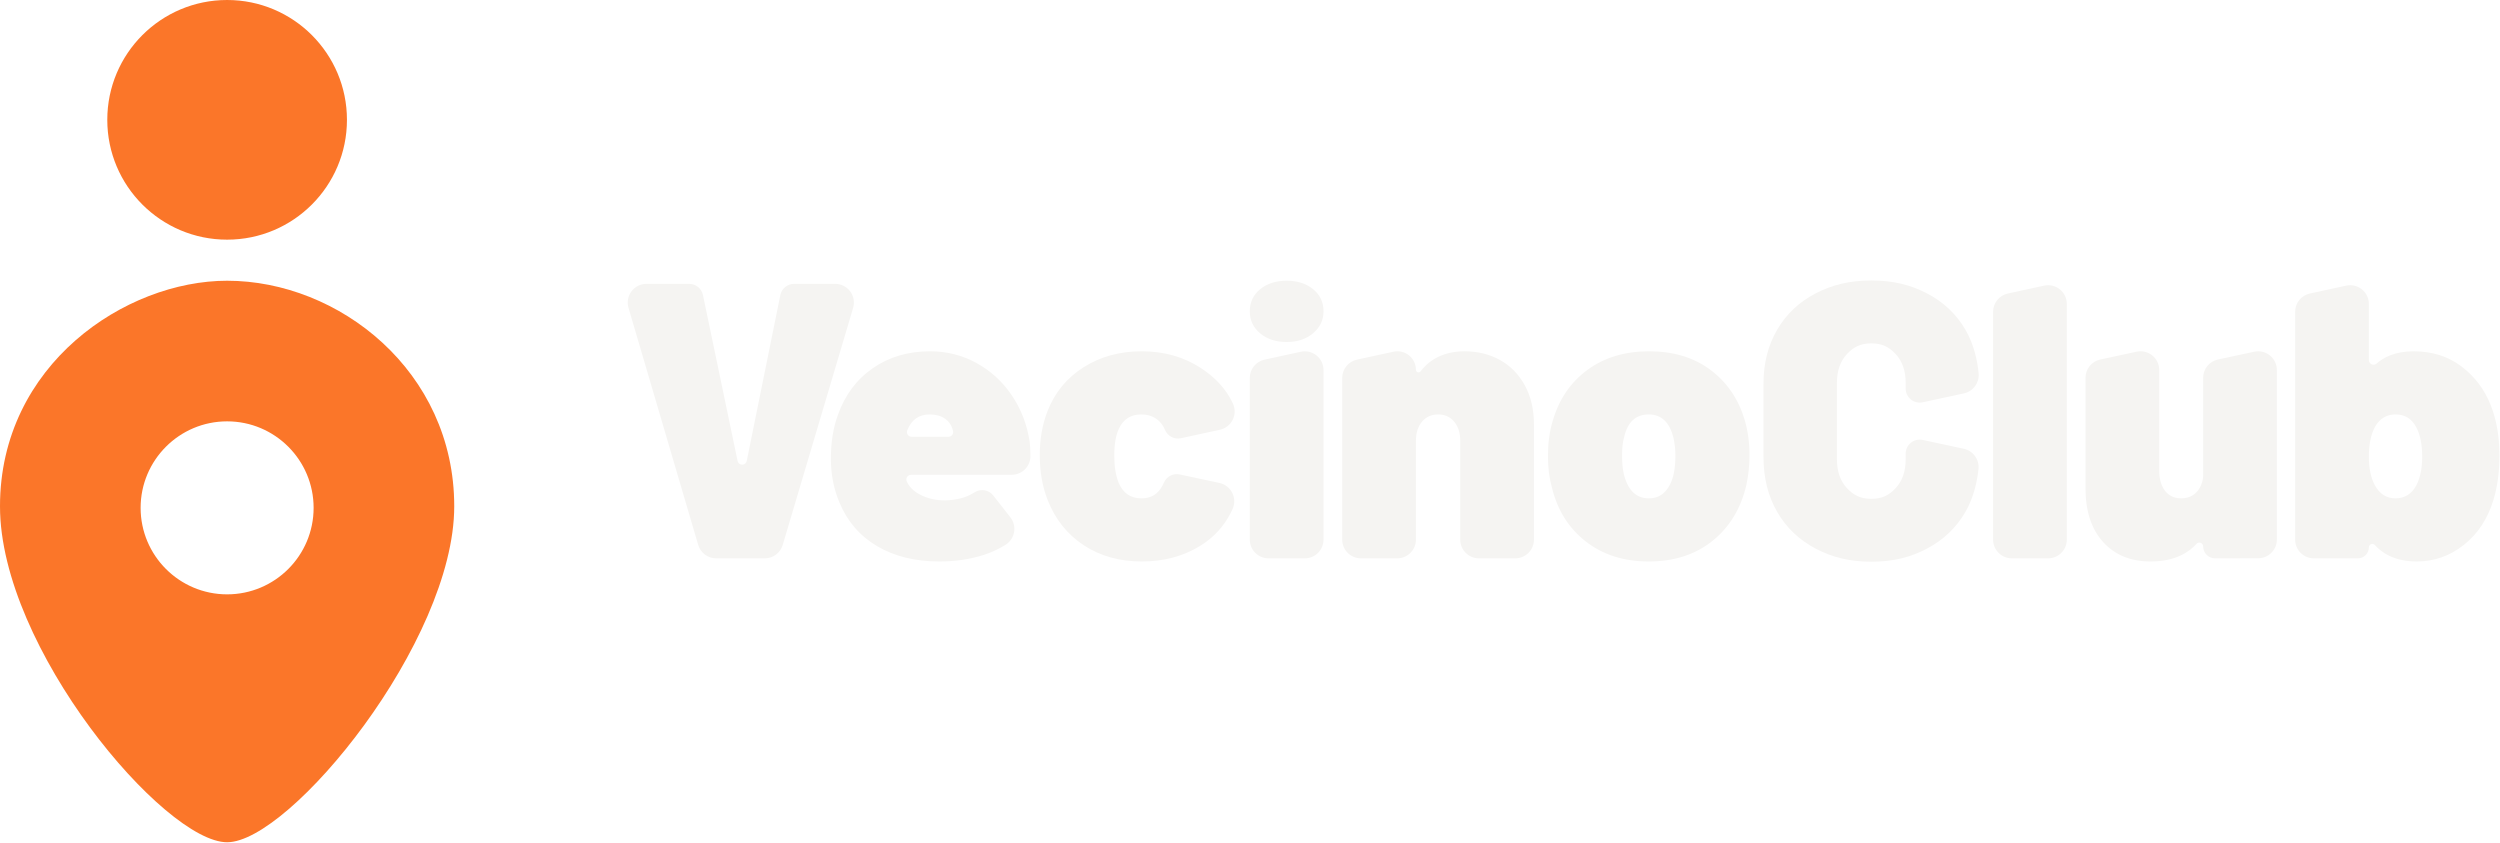
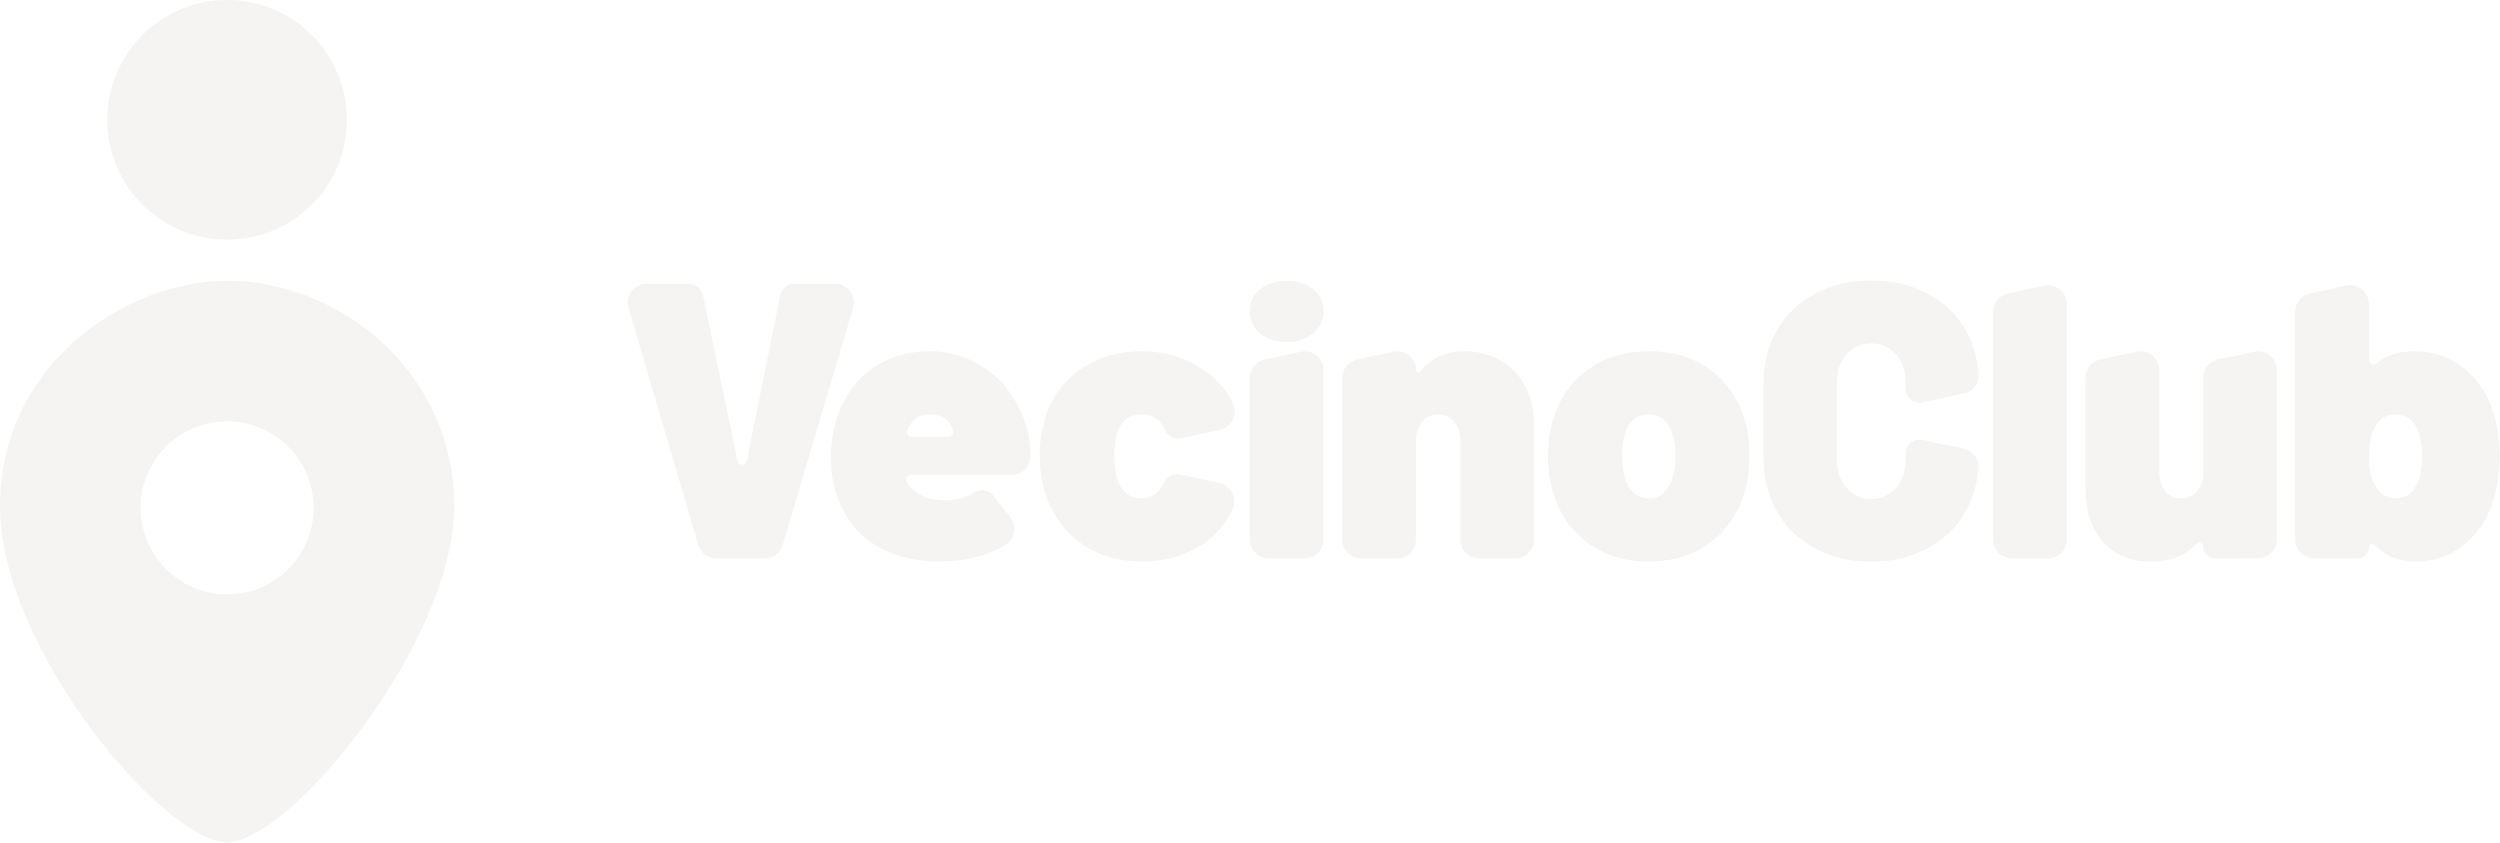
<svg xmlns="http://www.w3.org/2000/svg" width="100%" height="100%" viewBox="0 0 3155 1063" version="1.1" xml:space="preserve" style="fill-rule:evenodd;clip-rule:evenodd;stroke-linejoin:round;stroke-miterlimit:2;">
-   <g transform="matrix(1,0,0,1,-72.85095,-9101.574)">
+   <g transform="matrix(1,0,0,1,-72.85095,-6315.574)">
    <g transform="matrix(1,0,0,1,0,-0.220472)">
-       <g transform="matrix(1.944442,0,0,1.944442,-377.9164,1766.223)">
-         <path d="M231.824,4101.191C231.824,4009.167 313.421,3954.788 379.229,3954.788C451.512,3954.788 526.635,4013.271 526.635,4101.191C526.635,4189.111 419.987,4319.231 379.229,4319.231C338.471,4319.231 231.824,4193.215 231.824,4101.191ZM379.229,4046.051C348.243,4046.051 323.087,4071.208 323.087,4102.194C323.087,4133.179 348.243,4158.336 379.229,4158.336C410.215,4158.336 435.371,4133.179 435.371,4102.194C435.371,4071.208 410.215,4046.051 379.229,4046.051Z" style="fill:rgb(251,118,41);" />
-       </g>
-       <g transform="matrix(-2.186637,0,0,2.401559,10211.008,-1720.045)">
-         <ellipse cx="4505.336" cy="4569.142" rx="69.159" ry="62.97" style="fill:rgb(251,118,41);" />
+       <g transform="matrix(1.944442,0,0,1.944442,-377.9164,-1019.777)">
+         <path d="M231.824,4101.191C231.824,4009.167 313.421,3954.788 379.229,3954.788C451.512,3954.788 526.635,4013.271 526.635,4101.191C526.635,4189.111 419.987,4319.231 379.229,4319.231C338.471,4319.231 231.824,4193.215 231.824,4101.191ZM379.229,4046.051C348.243,4046.051 323.087,4071.208 323.087,4102.194C323.087,4133.179 348.243,4158.336 379.229,4158.336C410.215,4158.336 435.371,4133.179 435.371,4102.194C435.371,4071.208 410.215,4046.051 379.229,4046.051Z" style="fill:rgb(245,244,242);" />
      </g>
    </g>
    <g transform="matrix(1,0,0,1,0,-0.220472)">
-       <g transform="matrix(1,0,0,1,171.3685,8818.917)">
+       <g transform="matrix(-2.186637,0,0,2.401559,10211.008,-4506.045)">
+         <ellipse cx="4505.336" cy="4569.142" rx="69.159" ry="62.97" style="fill:rgb(245,244,242);" />
+       </g>
+     </g>
+     <g transform="matrix(1,0,0,1,0,-0.220472)">
+       <g transform="matrix(1,0,0,1,171.3685,6032.917)">
        <g transform="matrix(1.237188,0,0,1.237188,-295.9057,-4979.721)">
-           <path d="M957.96,4809.563C955.554,4817.665 948.108,4823.22 939.657,4823.22L890.064,4823.22C881.594,4823.22 874.136,4817.64 871.747,4809.513C858.689,4765.103 817.423,4624.757 800.646,4567.7C798.949,4561.927 800.072,4555.692 803.677,4550.874C807.282,4546.057 812.947,4543.22 818.964,4543.22C833.584,4543.22 851.225,4543.22 862.576,4543.22C869.357,4543.22 875.208,4547.977 876.594,4554.615C883.368,4587.069 902.856,4680.443 911.922,4723.881C912.385,4726.099 914.344,4727.686 916.609,4727.679C918.875,4727.673 920.824,4726.074 921.273,4723.853C930.063,4680.44 948.935,4587.223 955.519,4554.699C956.871,4548.021 962.741,4543.22 969.555,4543.22L1011.479,4543.22C1017.505,4543.22 1023.178,4546.065 1026.782,4550.895C1030.386,4555.725 1031.498,4561.973 1029.782,4567.75C1012.819,4624.861 971.13,4765.222 957.96,4809.563Z" style="fill:rgb(245,244,242);fill-rule:nonzero;" />
+           <path d="M957.96,4809.563C955.554,4817.665 948.108,4823.22 939.657,4823.22C925.578,4823.22 904.158,4823.22 890.064,4823.22C881.594,4823.22 874.136,4817.64 871.747,4809.513C858.689,4765.103 817.423,4624.757 800.646,4567.7C798.949,4561.927 800.072,4555.692 803.677,4550.874C807.282,4546.057 812.947,4543.22 818.964,4543.22C833.584,4543.22 851.225,4543.22 862.576,4543.22C869.357,4543.22 875.208,4547.977 876.594,4554.615C883.368,4587.069 902.856,4680.443 911.922,4723.881C912.385,4726.099 914.344,4727.686 916.609,4727.679C918.875,4727.673 920.824,4726.074 921.273,4723.853C930.063,4680.44 948.935,4587.223 955.519,4554.699C956.871,4548.021 962.741,4543.22 969.555,4543.22C980.552,4543.22 997.377,4543.22 1011.479,4543.22C1017.505,4543.22 1023.178,4546.065 1026.782,4550.895C1030.386,4555.725 1031.498,4561.973 1029.782,4567.75C1012.819,4624.861 971.13,4765.222 957.96,4809.563Z" style="fill:rgb(245,244,242);fill-rule:nonzero;" />
        </g>
        <g transform="matrix(1.237188,0,0,1.237188,-354.2516,-4979.721)">
          <path d="M1257.048,4704.42C1257.471,4707.214 1257.679,4712.322 1257.772,4717.725C1258.104,4722.977 1256.249,4728.133 1252.647,4731.969C1249.045,4735.806 1244.017,4737.982 1238.755,4737.982C1209.257,4738.02 1153.933,4738.02 1136.002,4738.02C1134.434,4738.02 1132.965,4738.791 1132.074,4740.082C1131.183,4741.373 1130.983,4743.019 1131.539,4744.486C1133.403,4748.961 1137.677,4754.924 1147.648,4759.42C1165.917,4767.659 1184.515,4762.954 1190.648,4760.82C1194.609,4759.443 1198.034,4757.666 1200.882,4755.863C1207.096,4751.885 1215.316,4753.282 1219.866,4759.09C1225.104,4765.766 1231.745,4774.241 1237.357,4781.404C1240.699,4785.669 1242.071,4791.153 1241.132,4796.49C1240.192,4801.826 1237.03,4806.513 1232.432,4809.38C1226.428,4813.123 1218.863,4816.96 1209.848,4819.82C1195.981,4824.22 1181.048,4826.42 1165.048,4826.42C1140.248,4826.42 1119.048,4821.22 1101.448,4810.82C1083.848,4800.42 1071.048,4785.62 1063.048,4766.42C1057.181,4752.554 1054.248,4737.62 1054.248,4721.62C1054.248,4704.82 1056.648,4689.887 1061.448,4676.82C1068.648,4656.554 1080.515,4640.687 1097.048,4629.22C1113.581,4617.754 1133.048,4612.02 1155.448,4612.02C1172.515,4612.02 1188.315,4616.02 1202.848,4624.02C1217.381,4632.02 1229.381,4643.02 1238.848,4657.02C1248.315,4671.02 1254.381,4686.82 1257.048,4704.42ZM1155.048,4676.42C1144.115,4676.42 1136.515,4681.754 1132.248,4692.42C1132.212,4692.51 1132.177,4692.6 1132.141,4692.69C1131.559,4694.16 1131.743,4695.822 1132.631,4697.13C1133.52,4698.437 1134.998,4699.22 1136.579,4699.22C1146.514,4699.22 1164.952,4699.22 1174.232,4699.22C1175.695,4699.221 1177.077,4698.55 1177.982,4697.401C1178.888,4696.252 1179.216,4694.751 1178.874,4693.329C1178.799,4693.017 1178.725,4692.712 1178.648,4692.42C1177.315,4687.354 1174.581,4683.42 1170.448,4680.62C1166.315,4677.82 1161.181,4676.42 1155.048,4676.42Z" style="fill:rgb(245,244,242);fill-rule:nonzero;" />
        </g>
        <g transform="matrix(1.237188,0,0,1.237188,-362.3186,-4979.721)">
          <path d="M1457.156,4746.327C1462.76,4747.531 1467.526,4751.189 1470.138,4756.291C1472.751,4761.393 1472.933,4767.399 1470.635,4772.65C1470.109,4773.808 1469.562,4774.985 1468.973,4776.166C1461.777,4790.59 1451.202,4802.075 1437.248,4810.62C1420.048,4821.154 1400.248,4826.42 1377.848,4826.42C1355.181,4826.42 1335.448,4820.887 1318.648,4809.82C1301.848,4798.754 1289.581,4783.354 1281.848,4763.62C1276.515,4750.02 1273.848,4734.82 1273.848,4718.02C1273.848,4701.487 1276.515,4686.42 1281.848,4672.82C1289.315,4653.887 1301.581,4639.02 1318.648,4628.22C1335.715,4617.42 1355.448,4612.02 1377.848,4612.02C1400.515,4612.02 1420.581,4617.687 1438.048,4629.02C1453.057,4638.759 1463.881,4650.614 1470.522,4664.585C1470.663,4664.883 1470.803,4665.185 1470.94,4665.492C1473.33,4670.744 1473.216,4676.796 1470.628,4681.955C1468.04,4687.113 1463.257,4690.823 1457.617,4692.047C1445.043,4694.785 1429.047,4698.257 1417.847,4700.687C1411.117,4702.148 1404.3,4698.61 1401.619,4692.267C1400.036,4688.308 1397.326,4684.142 1392.848,4681.02C1388.448,4677.954 1383.315,4676.42 1377.448,4676.42C1366.781,4676.42 1359.181,4681.22 1354.648,4690.82C1351.448,4697.487 1349.848,4706.687 1349.848,4718.42C1349.848,4729.354 1351.315,4738.554 1354.248,4746.02C1358.781,4756.687 1366.515,4762.02 1377.448,4762.02C1383.69,4762.02 1388.635,4760.311 1392.558,4757.166C1396.166,4754.274 1398.749,4749.968 1400.55,4745.847C1403.286,4739.647 1410.001,4736.222 1416.626,4737.646C1427.801,4740.016 1444.275,4743.558 1457.156,4746.327Z" style="fill:rgb(245,244,242);" />
        </g>
        <g transform="matrix(1,0,0,1,0,-3246.917)">
          <g transform="matrix(1.237188,0,0,1.237188,-374.3952,-1732.805)">
            <path d="M1516.941,4823.22C1506.396,4823.22 1497.848,4814.672 1497.848,4804.127C1497.848,4764.744 1497.848,4675.174 1497.848,4639.185C1497.848,4630.2 1504.112,4622.431 1512.892,4620.526C1523.483,4618.227 1537.861,4615.106 1549.905,4612.493C1555.549,4611.268 1561.443,4612.663 1565.939,4616.288C1570.434,4619.912 1573.048,4625.377 1573.048,4631.152C1573.048,4674.247 1573.048,4764.672 1573.048,4804.127C1573.048,4814.672 1564.5,4823.22 1553.955,4823.22C1542.614,4823.22 1528.282,4823.22 1516.941,4823.22Z" style="fill:rgb(245,244,242);fill-rule:nonzero;" />
          </g>
          <g transform="matrix(1.237188,0,0,1.028753,-374.8901,-772.1007)">
            <path d="M1535.848,4601.22C1524.915,4601.22 1515.915,4597.687 1508.848,4590.62C1501.781,4583.554 1498.248,4574.554 1498.248,4563.62C1498.248,4552.42 1501.781,4543.354 1508.848,4536.42C1515.915,4529.487 1524.915,4526.02 1535.848,4526.02C1546.781,4526.02 1555.781,4529.487 1562.848,4536.42C1569.915,4543.354 1573.448,4552.42 1573.448,4563.62C1573.448,4574.287 1569.915,4583.22 1562.848,4590.42C1555.781,4597.62 1546.781,4601.22 1535.848,4601.22Z" style="fill:rgb(245,244,242);fill-rule:nonzero;" />
          </g>
        </g>
        <g transform="matrix(1.237188,0,0,1.237188,-383.4718,-4979.721)">
          <path d="M1724.248,4612.02C1737.581,4612.02 1749.581,4614.954 1760.248,4620.82C1770.915,4626.687 1779.381,4635.287 1785.648,4646.62C1791.915,4657.954 1795.048,4671.354 1795.048,4686.82L1795.048,4804.127C1795.048,4809.191 1793.036,4814.047 1789.456,4817.628C1785.875,4821.209 1781.019,4823.22 1775.955,4823.22L1738.941,4823.22C1728.396,4823.22 1719.848,4814.672 1719.848,4804.127C1719.848,4770.265 1719.848,4703.22 1719.848,4703.22C1719.848,4695.22 1717.781,4688.754 1713.648,4683.82C1709.515,4678.887 1704.115,4676.42 1697.448,4676.42C1690.515,4676.42 1684.981,4678.887 1680.848,4683.82C1676.715,4688.754 1674.648,4695.22 1674.648,4703.22L1674.648,4804.127C1674.648,4814.672 1666.1,4823.22 1655.555,4823.22C1644.214,4823.22 1629.882,4823.22 1618.541,4823.22C1607.996,4823.22 1599.448,4814.672 1599.448,4804.127C1599.448,4764.744 1599.448,4675.174 1599.448,4639.185C1599.448,4630.2 1605.712,4622.431 1614.492,4620.526C1625.156,4618.211 1639.66,4615.063 1651.754,4612.439C1657.337,4611.227 1663.168,4612.607 1667.615,4616.193C1672.062,4619.778 1674.648,4625.184 1674.648,4630.897L1674.648,4630.899C1674.648,4632.038 1675.381,4633.049 1676.464,4633.403C1677.547,4633.758 1678.735,4633.377 1679.409,4632.459C1685.711,4624.013 1699.09,4612.02 1724.248,4612.02Z" style="fill:rgb(245,244,242);fill-rule:nonzero;" />
        </g>
        <g transform="matrix(1.237188,0,0,1.237188,-391.5485,-4979.721)">
          <path d="M1918.648,4826.42C1893.315,4826.42 1871.915,4819.62 1854.448,4806.02C1836.981,4792.42 1825.448,4774.02 1819.848,4750.82C1817.181,4741.22 1815.848,4730.554 1815.848,4718.82C1815.848,4705.754 1817.448,4693.887 1820.648,4683.22C1827.048,4661.087 1838.848,4643.687 1856.048,4631.02C1873.248,4618.354 1894.248,4612.02 1919.048,4612.02C1943.848,4612.02 1964.715,4618.354 1981.648,4631.02C1998.581,4643.687 2010.248,4660.82 2016.648,4682.42C2019.848,4693.62 2021.448,4705.487 2021.448,4718.02C2021.448,4728.154 2020.381,4738.287 2018.248,4748.42C2012.648,4772.42 2001.115,4791.42 1983.648,4805.42C1966.181,4819.42 1944.515,4826.42 1918.648,4826.42ZM1918.648,4762.02C1925.581,4762.02 1931.181,4759.687 1935.448,4755.02C1939.715,4750.354 1942.648,4744.154 1944.248,4736.42C1945.315,4731.354 1945.848,4725.354 1945.848,4718.42C1945.848,4712.287 1945.181,4706.154 1943.848,4700.02C1939.848,4684.287 1931.448,4676.42 1918.648,4676.42C1905.315,4676.42 1896.915,4684.287 1893.448,4700.02C1892.115,4704.554 1891.448,4710.687 1891.448,4718.42C1891.448,4725.354 1891.981,4731.354 1893.048,4736.42C1897.048,4753.487 1905.581,4762.02 1918.648,4762.02Z" style="fill:rgb(245,244,242);fill-rule:nonzero;" />
        </g>
      </g>
    </g>
    <g transform="matrix(1,0,0,1,0,-0.220472)">
-       <g transform="matrix(1,0,0,1,171.3685,8818.917)">
+       <g transform="matrix(1,0,0,1,171.3685,6032.917)">
        <g transform="matrix(1.232253,0,0,1.232253,373.3789,-2937.454)">
-           <path d="M1628.266,3072.985C1637.787,3075.031 1644.261,3083.891 1643.317,3093.584C1642.028,3105.759 1638.652,3122.536 1629.918,3137.633C1620.585,3153.766 1607.451,3166.299 1590.518,3175.233C1573.585,3184.166 1555.918,3188.633 1533.518,3188.633C1511.385,3188.633 1493.451,3184.166 1476.518,3175.233C1459.585,3166.299 1446.451,3153.766 1437.118,3137.633C1427.785,3121.499 1423.118,3102.766 1423.118,3081.433L1423.118,3006.233C1423.118,2985.433 1427.785,2967.033 1437.118,2951.033C1446.451,2935.033 1459.585,2922.633 1476.518,2913.833C1493.451,2905.033 1511.385,2900.633 1533.518,2900.633C1555.918,2900.633 1573.585,2905.033 1590.518,2913.833C1607.451,2922.633 1620.585,2935.033 1629.918,2951.033C1638.919,2966.463 1642.262,2983.521 1643.444,2995.814C1644.305,3005.438 1637.858,3014.195 1628.412,3016.232C1616.11,3018.912 1598.905,3022.621 1586.125,3025.376C1581.878,3026.292 1577.444,3025.238 1574.064,3022.508C1570.683,3019.779 1568.718,3015.667 1568.718,3011.322C1568.718,3007.939 1568.718,3005.433 1568.718,3005.433C1568.718,2993.166 1565.318,2983.366 1558.518,2976.033C1551.718,2968.699 1544.718,2965.033 1533.518,2965.033C1522.585,2965.033 1515.318,2968.699 1508.518,2976.033C1501.718,2983.366 1498.318,2993.166 1498.318,3005.433L1498.318,3083.833C1498.318,3096.099 1501.718,3105.899 1508.518,3113.233C1515.318,3120.566 1522.585,3124.233 1533.518,3124.233C1544.718,3124.233 1551.718,3120.566 1558.518,3113.233C1565.318,3105.899 1568.718,3096.099 1568.718,3083.833L1568.718,3077.98C1568.718,3073.637 1570.681,3069.526 1574.06,3066.796C1577.439,3064.067 1581.87,3063.011 1586.117,3063.924C1598.845,3066.66 1615.966,3070.34 1628.266,3072.985Z" style="fill:rgb(245,244,242);" />
+           <path d="M1628.266,3072.985C1637.787,3075.031 1644.261,3083.891 1643.317,3093.584C1642.028,3105.759 1638.652,3122.536 1629.918,3137.633C1620.585,3153.766 1607.451,3166.299 1590.518,3175.233C1573.585,3184.166 1555.918,3188.633 1533.518,3188.633C1511.385,3188.633 1493.451,3184.166 1476.518,3175.233C1459.585,3166.299 1446.451,3153.766 1437.118,3137.633C1427.785,3121.499 1423.118,3102.766 1423.118,3081.433L1423.118,3006.233C1423.118,2985.433 1427.785,2967.033 1437.118,2951.033C1446.451,2935.033 1459.585,2922.633 1476.518,2913.833C1493.451,2905.033 1511.385,2900.633 1533.518,2900.633C1555.918,2900.633 1573.585,2905.033 1590.518,2913.833C1607.451,2922.633 1620.585,2935.033 1629.918,2951.033C1638.919,2966.463 1642.262,2983.521 1643.444,2995.814C1644.305,3005.438 1637.858,3014.195 1628.412,3016.232C1616.11,3018.912 1598.905,3022.621 1586.125,3025.376C1581.878,3026.292 1577.444,3025.238 1574.064,3022.508C1570.683,3019.779 1568.718,3015.667 1568.718,3011.322L1568.718,3005.433C1568.718,2993.166 1565.318,2983.366 1558.518,2976.033C1551.718,2968.699 1544.718,2965.033 1533.518,2965.033C1522.585,2965.033 1515.318,2968.699 1508.518,2976.033C1501.718,2983.366 1498.318,2993.166 1498.318,3005.433L1498.318,3083.833C1498.318,3096.099 1501.718,3105.899 1508.518,3113.233C1515.318,3120.566 1522.585,3124.233 1533.518,3124.233C1544.718,3124.233 1551.718,3120.566 1558.518,3113.233C1565.318,3105.899 1568.718,3096.099 1568.718,3083.833L1568.718,3077.98C1568.718,3073.637 1570.681,3069.526 1574.06,3066.796C1577.439,3064.067 1581.87,3063.011 1586.117,3063.924C1598.845,3066.66 1615.966,3070.34 1628.266,3072.985Z" style="fill:rgb(245,244,242);" />
        </g>
        <g transform="matrix(1.237188,0,0,1.237188,-412.74,-4979.721)">
          <path d="M2306.141,4823.22C2295.596,4823.22 2287.048,4814.672 2287.048,4804.127C2287.048,4753.697 2287.048,4617.671 2287.048,4571.735C2287.048,4562.751 2293.312,4554.982 2302.092,4553.076C2312.683,4550.778 2327.061,4547.657 2339.105,4545.043C2344.749,4543.818 2350.643,4545.214 2355.139,4548.838C2359.634,4552.463 2362.248,4557.927 2362.248,4563.702L2362.248,4804.127C2362.248,4814.672 2353.7,4823.22 2343.155,4823.22C2331.814,4823.22 2317.482,4823.22 2306.141,4823.22Z" style="fill:rgb(245,244,242);fill-rule:nonzero;" />
        </g>
        <g transform="matrix(1.237188,0,0,1.237188,-420.8269,-4979.721)">
-           <path d="M2507.848,4739.62C2507.848,4739.62 2507.848,4670.621 2507.848,4639.061C2507.848,4630.062 2514.131,4622.285 2522.929,4620.394C2533.527,4618.116 2547.904,4615.025 2559.942,4612.437C2565.581,4611.225 2571.466,4612.627 2575.953,4616.252C2580.44,4619.877 2583.048,4625.336 2583.048,4631.104C2583.048,4674.171 2583.048,4764.616 2583.048,4804.052C2583.048,4814.586 2574.517,4823.13 2563.983,4823.146C2550.169,4823.166 2531.903,4823.194 2520.018,4823.211C2516.792,4823.216 2513.696,4821.938 2511.414,4819.659C2509.131,4817.379 2507.848,4814.286 2507.848,4811.06L2507.848,4811.056C2507.848,4809.417 2506.826,4807.952 2505.288,4807.385C2503.75,4806.818 2502.022,4807.27 2500.957,4808.516C2493.727,4816.644 2479.713,4826.42 2454.248,4826.42C2433.981,4826.42 2417.848,4819.82 2405.848,4806.62C2393.848,4793.42 2387.848,4775.087 2387.848,4751.62C2387.848,4751.62 2387.848,4673.094 2387.848,4639.061C2387.848,4630.062 2394.131,4622.285 2402.929,4620.394C2413.527,4618.116 2427.904,4615.025 2439.942,4612.437C2445.581,4611.225 2451.466,4612.627 2455.953,4616.252C2460.44,4619.877 2463.048,4625.336 2463.048,4631.104C2463.048,4668.028 2463.048,4735.22 2463.048,4735.22C2463.048,4744.014 2467.032,4762.02 2485.448,4762.02C2503.864,4762.02 2507.848,4744.467 2507.848,4739.62Z" style="fill:rgb(245,244,242);fill-rule:nonzero;" />
+           <path d="M2507.848,4739.62C2507.848,4739.62 2507.848,4670.621 2507.848,4639.061C2507.848,4630.062 2514.131,4622.285 2522.929,4620.394C2533.527,4618.116 2547.904,4615.025 2559.942,4612.437C2565.581,4611.225 2571.466,4612.627 2575.953,4616.252C2580.44,4619.877 2583.048,4625.336 2583.048,4631.104L2583.048,4804.052C2583.048,4814.586 2574.517,4823.13 2563.983,4823.146C2550.169,4823.166 2531.903,4823.194 2520.018,4823.211C2516.792,4823.216 2513.696,4821.938 2511.414,4819.659C2509.131,4817.379 2507.848,4814.286 2507.848,4811.06L2507.848,4811.056C2507.848,4809.417 2506.826,4807.952 2505.288,4807.385C2503.75,4806.818 2502.022,4807.27 2500.957,4808.516C2493.727,4816.644 2479.713,4826.42 2454.248,4826.42C2433.981,4826.42 2417.848,4819.82 2405.848,4806.62C2393.848,4793.42 2387.848,4775.087 2387.848,4751.62C2387.848,4751.62 2387.848,4673.094 2387.848,4639.061C2387.848,4630.062 2394.131,4622.285 2402.929,4620.394C2413.527,4618.116 2427.904,4615.025 2439.942,4612.437C2445.581,4611.225 2451.466,4612.627 2455.953,4616.252C2460.44,4619.877 2463.048,4625.336 2463.048,4631.104L2463.048,4735.22C2463.048,4744.014 2467.032,4762.02 2485.448,4762.02C2503.864,4762.02 2507.848,4744.467 2507.848,4739.62Z" style="fill:rgb(245,244,242);fill-rule:nonzero;" />
        </g>
        <g transform="matrix(1.237188,0,0,1.237188,-431.9124,-4979.721)">
          <path d="M2810.248,4667.22C2816.115,4682.154 2819.048,4699.22 2819.048,4718.42C2819.048,4734.954 2817.048,4749.887 2813.048,4763.22C2807.181,4782.687 2797.115,4798.087 2782.848,4809.42C2768.581,4820.754 2752.515,4826.42 2734.648,4826.42C2711.607,4826.42 2698.704,4817.191 2692.034,4809.723C2691.079,4808.609 2689.53,4808.207 2688.153,4808.716C2686.777,4809.226 2685.863,4810.538 2685.863,4812.006C2685.848,4812.007 2685.848,4812.007 2685.848,4812.008C2685.848,4814.982 2684.667,4817.834 2682.564,4819.936C2680.461,4822.039 2677.609,4823.22 2674.635,4823.22C2662.8,4823.22 2643.929,4823.22 2629.741,4823.22C2619.196,4823.22 2610.648,4814.672 2610.648,4804.127C2610.648,4753.697 2610.648,4617.671 2610.648,4571.735C2610.648,4562.751 2616.912,4554.982 2625.692,4553.076C2636.283,4550.778 2650.661,4547.657 2662.705,4545.043C2668.349,4543.818 2674.243,4545.214 2678.739,4548.838C2683.234,4552.463 2685.848,4557.927 2685.848,4563.702C2685.848,4581.768 2685.848,4606.015 2685.848,4620.942C2685.848,4622.839 2686.972,4624.556 2688.71,4625.315C2690.449,4626.075 2692.472,4625.733 2693.864,4624.444C2700.575,4618.434 2712.272,4612.02 2731.448,4612.02C2750.381,4612.02 2766.648,4617.154 2780.248,4627.42C2793.848,4637.687 2803.848,4650.954 2810.248,4667.22ZM2734.248,4748.82C2738.248,4741.087 2740.248,4731.354 2740.248,4719.62C2740.248,4707.087 2738.248,4697.087 2734.248,4689.62C2729.715,4680.82 2722.648,4676.42 2713.048,4676.42C2703.981,4676.42 2697.048,4680.554 2692.248,4688.82C2687.981,4696.554 2685.848,4706.82 2685.848,4719.62C2685.848,4731.354 2687.848,4740.954 2691.848,4748.42C2696.648,4757.487 2703.715,4762.02 2713.048,4762.02C2722.381,4762.02 2729.448,4757.62 2734.248,4748.82Z" style="fill:rgb(245,244,242);fill-rule:nonzero;" />
        </g>
      </g>
    </g>
  </g>
</svg>
